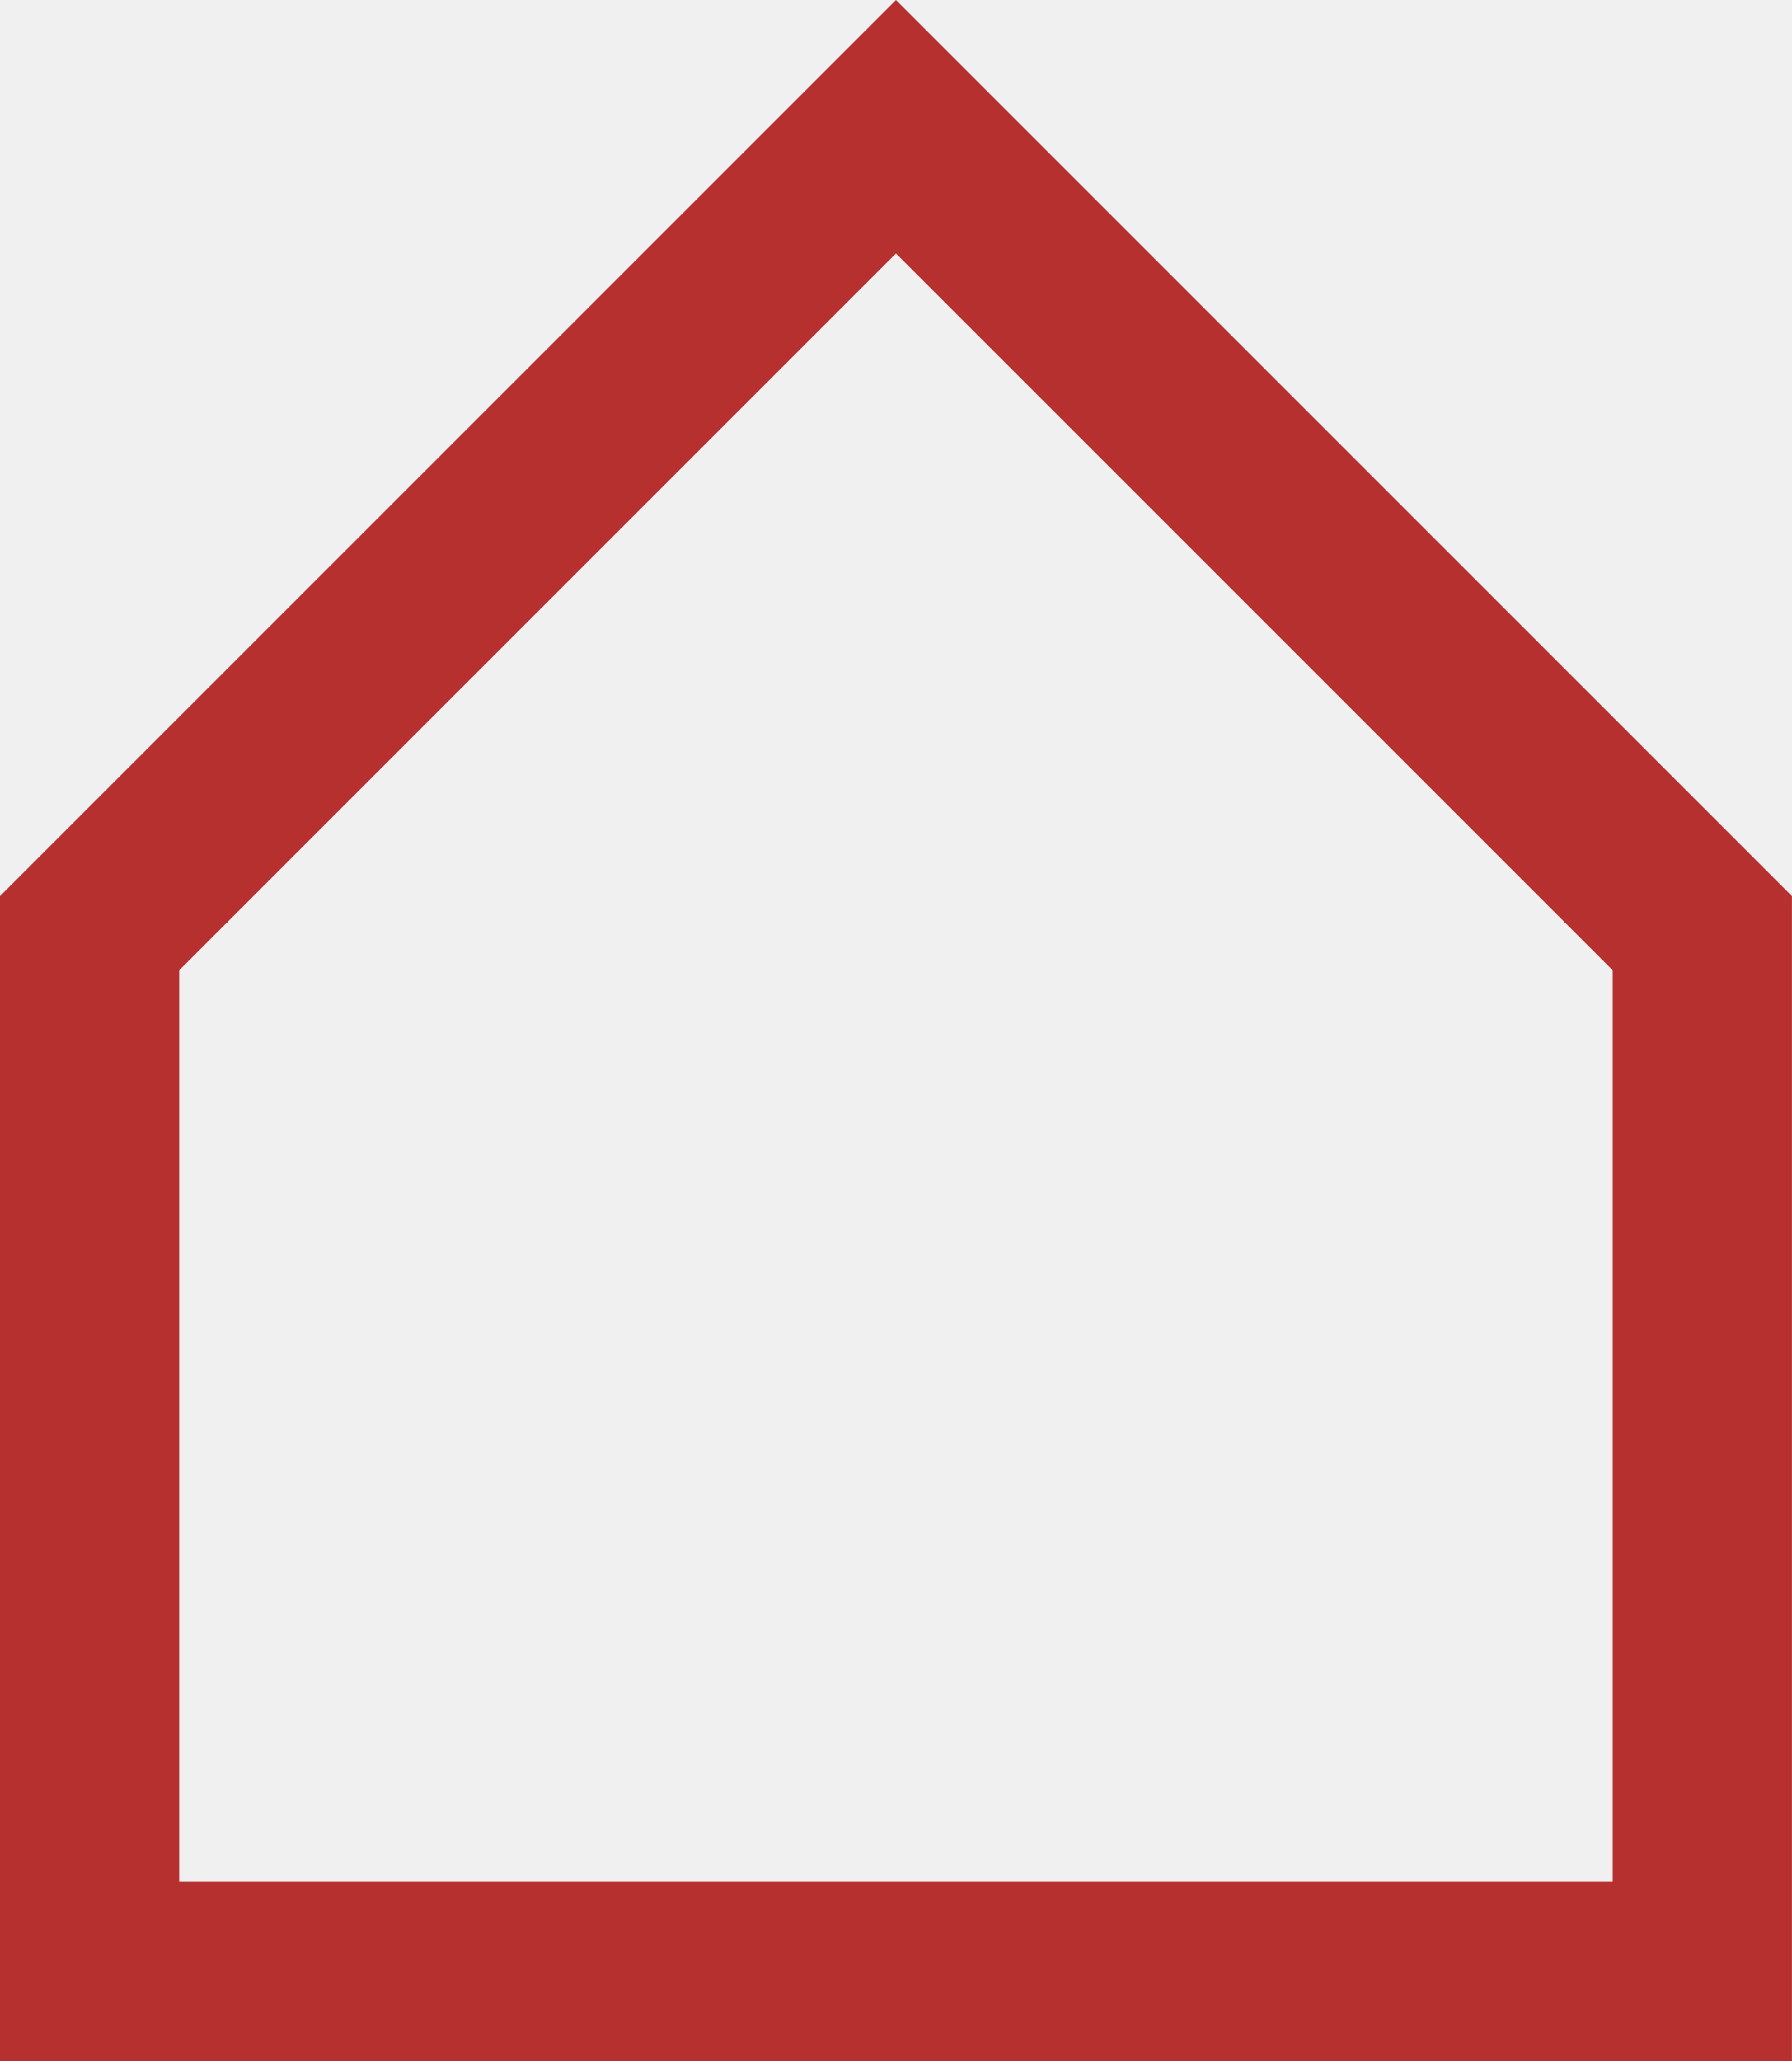
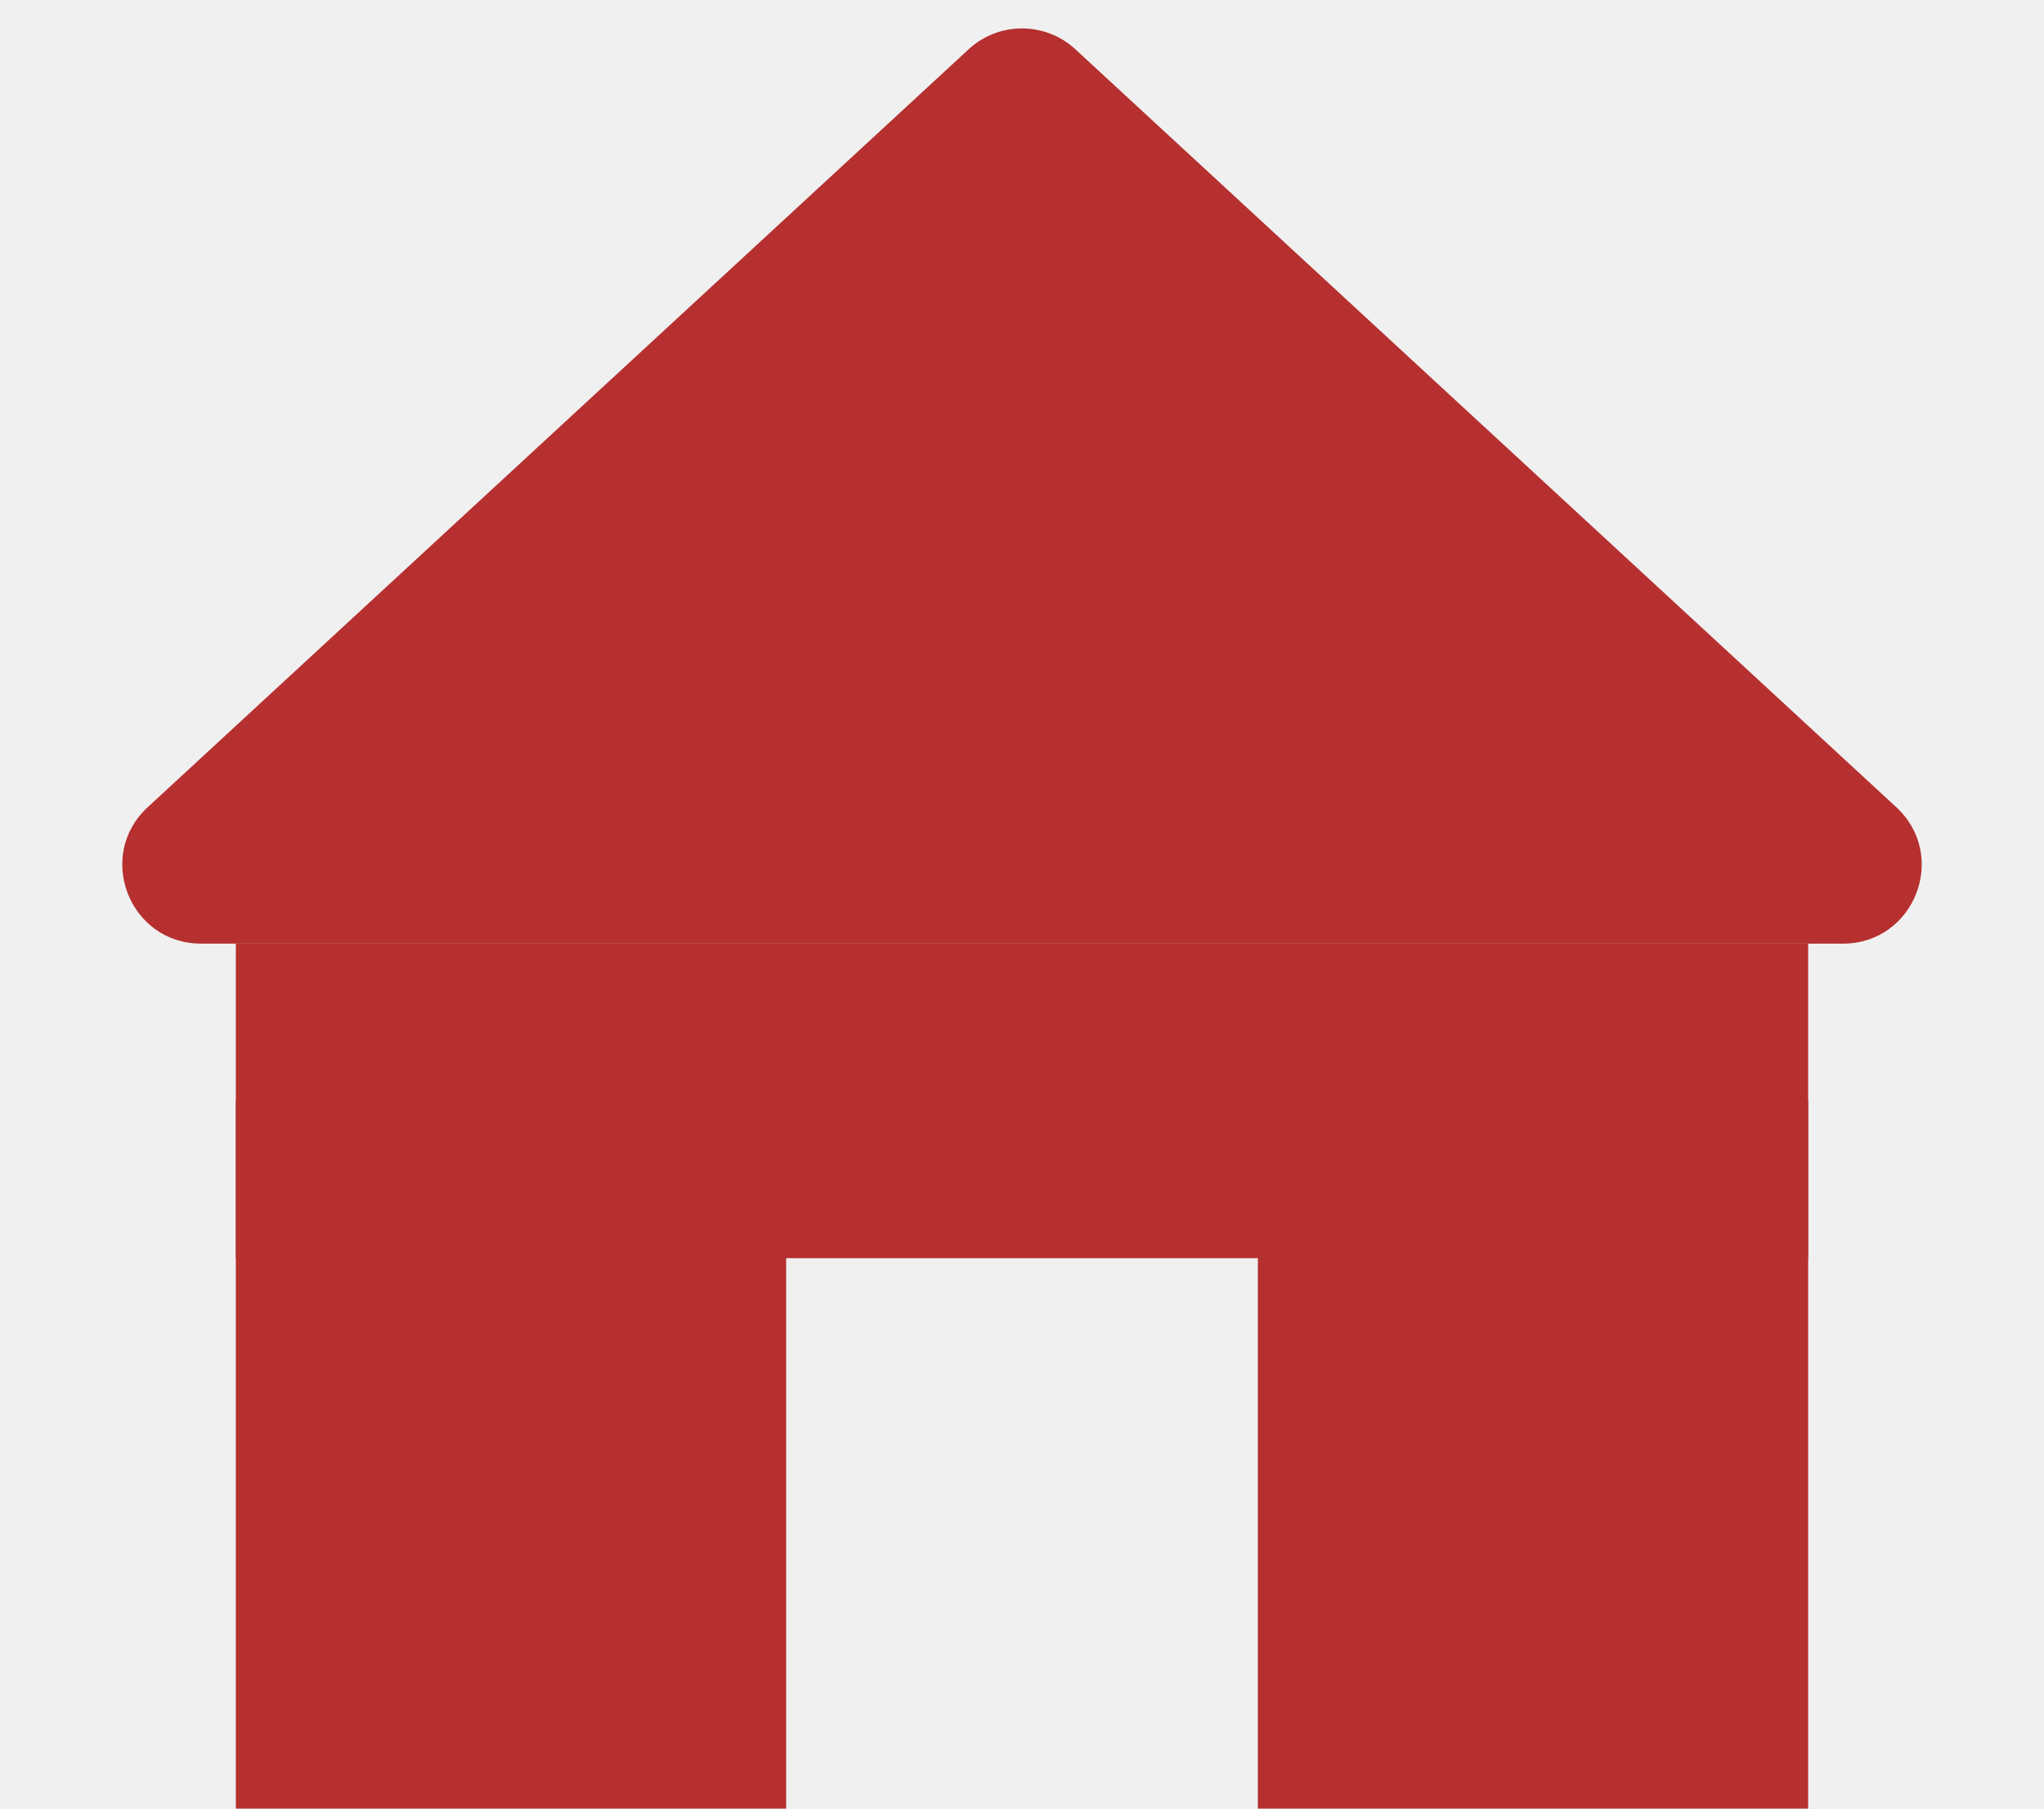
- <svg xmlns="http://www.w3.org/2000/svg" width="20" height="23" viewBox="0 0 20 23" fill="none">
-   <mask id="path-1-inside-1_48_44" fill="white">
-     <path d="M0 10H20V23H0V10Z" />
-   </mask>
-   <path d="M20 23V25H22V23H20ZM0 23H-2V25H0V23ZM18 10V23H22V10H18ZM20 21H0V25H20V21ZM2 23V10H-2V23H2Z" fill="#B63030" mask="url(#path-1-inside-1_48_44)" />
-   <mask id="path-3-inside-2_48_44" fill="white">
-     <path d="M0 10L10 1.73698e-07L20 10L10 20L0 10Z" />
-   </mask>
-   <path d="M10 1.73698e-07L11.414 -1.414L10 -2.828L8.586 -1.414L10 1.73698e-07ZM1.414 11.414L11.414 1.414L8.586 -1.414L-1.414 8.586L1.414 11.414ZM8.586 1.414L18.586 11.414L21.414 8.586L11.414 -1.414L8.586 1.414Z" fill="#B63030" mask="url(#path-3-inside-2_48_44)" />
+ <svg xmlns="http://www.w3.org/2000/svg" width="26" height="23" viewBox="0 0 26 23" fill="none">
+   <path d="M12.322 0.626C12.705 0.273 13.295 0.273 13.678 0.626L24.121 10.265C24.79 10.883 24.353 12 23.442 12H2.558C1.647 12 1.21 10.883 1.879 10.265L12.322 0.626Z" fill="#B63030" />
+   <rect x="16" y="14" width="7" height="9" fill="#B63030" />
+   <rect x="3" y="14" width="7" height="9" fill="#B63030" />
+   <rect x="3" y="12" width="20" height="4" fill="#B63030" />
</svg>
